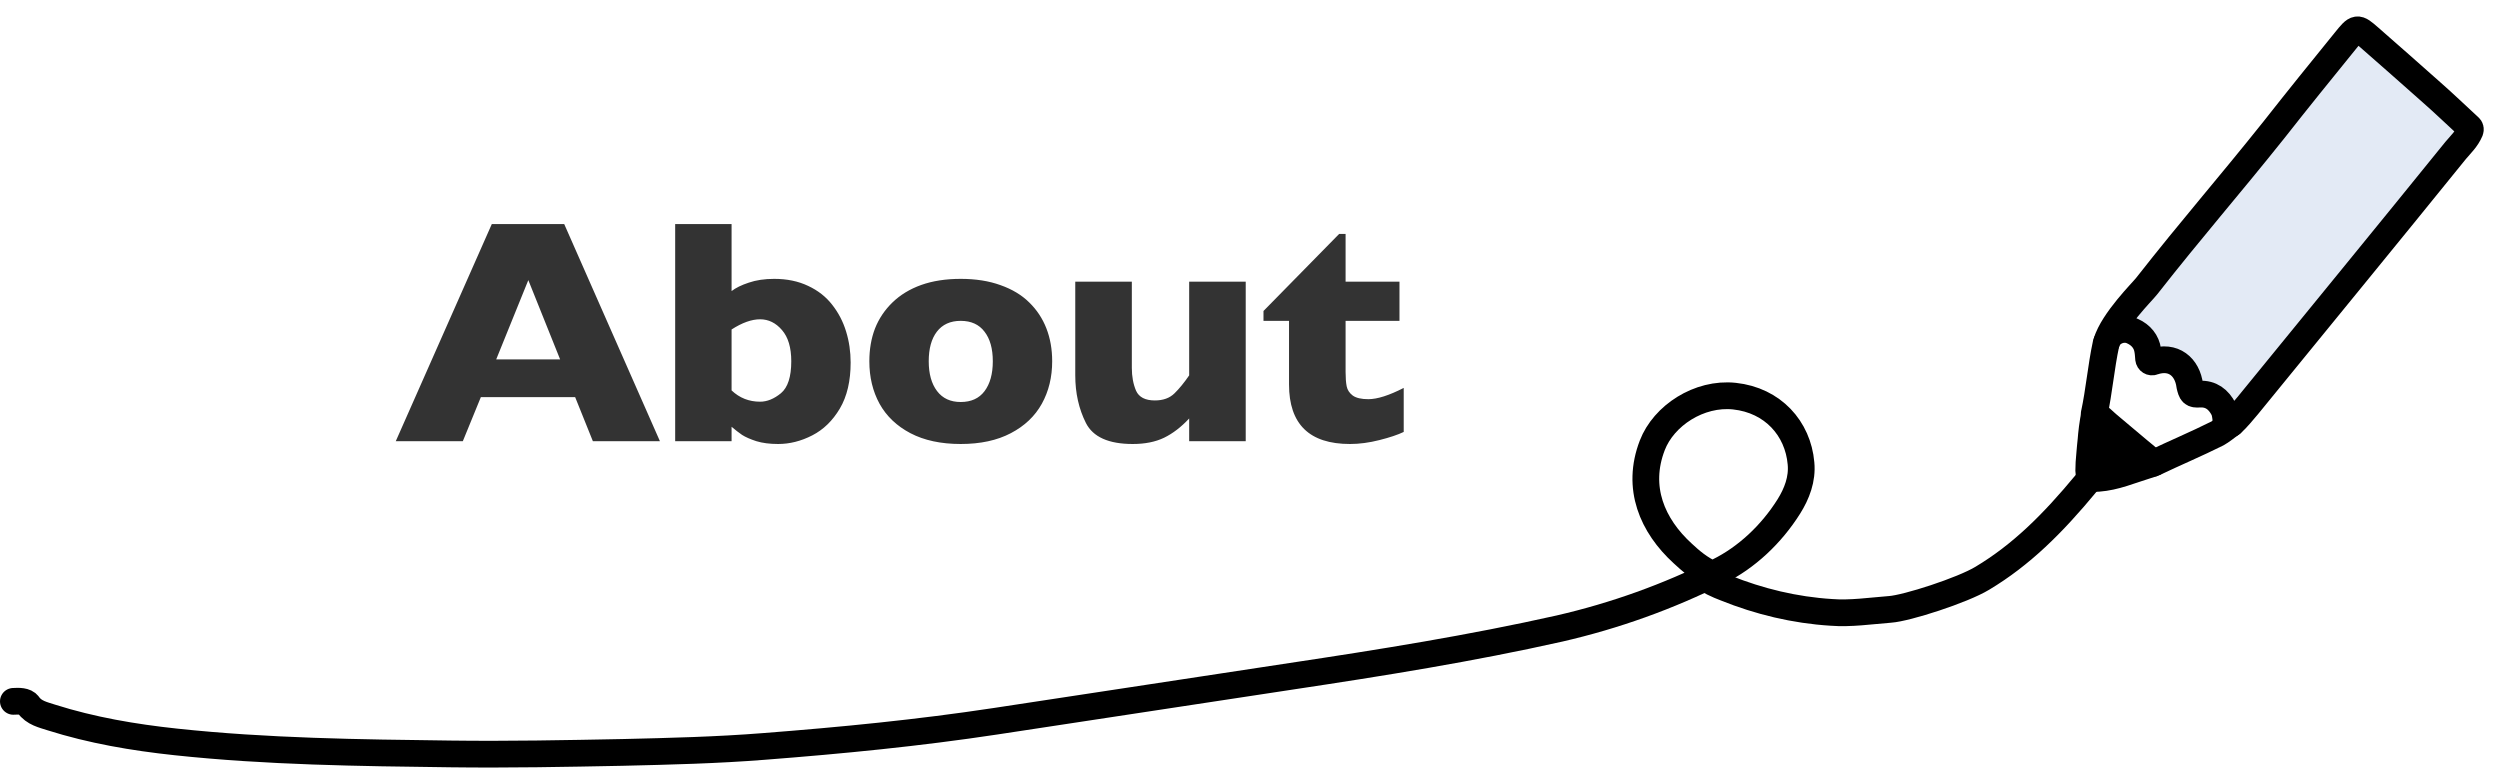
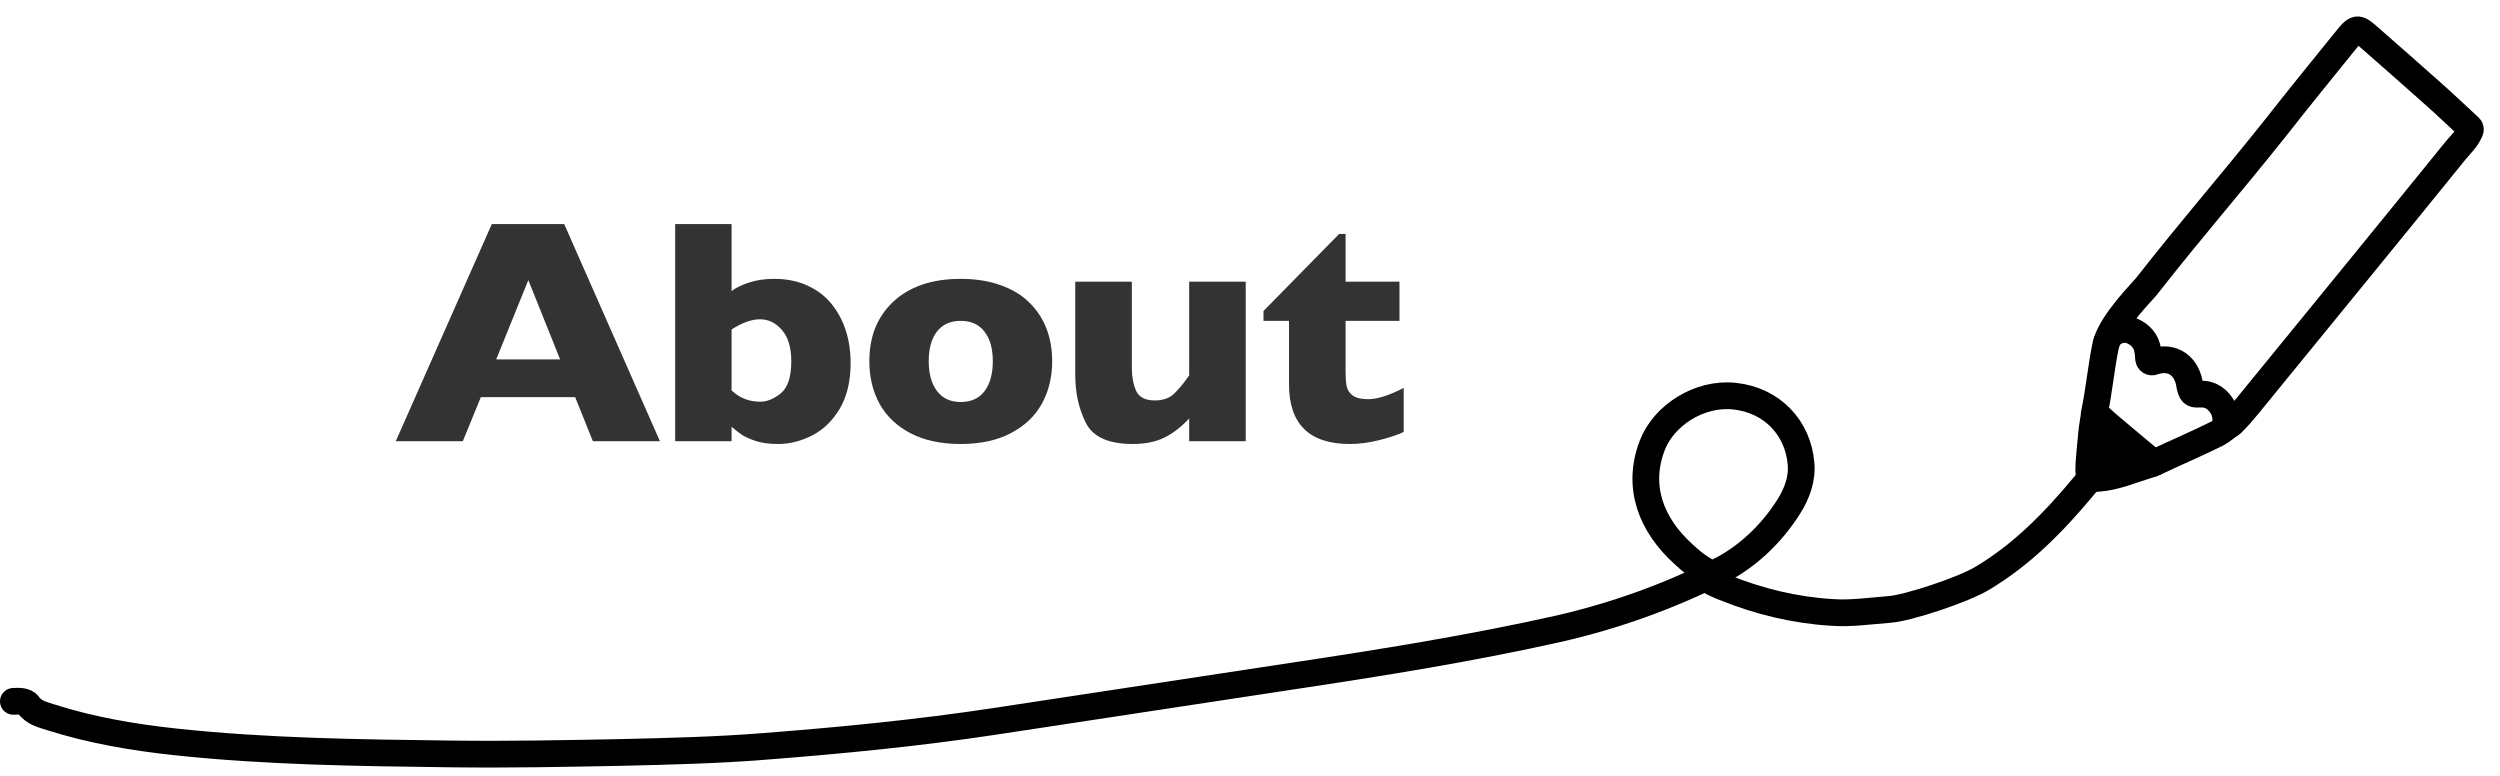
<svg xmlns="http://www.w3.org/2000/svg" width="187" height="58" viewBox="0 0 187 58" fill="none">
  <path d="M49.362 33H44.346L43.022 29.707H35.967L34.62 33H29.604L36.788 16.758H42.202L49.362 33ZM41.897 26.883L39.518 20.953L37.116 26.883H41.897ZM63.628 27.117C63.628 28.5 63.359 29.648 62.819 30.562C62.281 31.469 61.593 32.137 60.757 32.566C59.921 32.996 59.069 33.211 58.202 33.211C57.577 33.211 57.034 33.141 56.573 33C56.12 32.852 55.765 32.695 55.507 32.531C55.257 32.359 54.995 32.156 54.722 31.922V33H50.503V16.758H54.722V21.773C55.034 21.531 55.464 21.32 56.011 21.141C56.558 20.953 57.191 20.859 57.909 20.859C58.87 20.859 59.718 21.035 60.452 21.387C61.187 21.73 61.784 22.199 62.245 22.793C62.714 23.387 63.062 24.055 63.288 24.797C63.515 25.531 63.628 26.305 63.628 27.117ZM59.187 27.023C59.187 26 58.956 25.223 58.495 24.691C58.034 24.152 57.487 23.883 56.855 23.883C56.222 23.883 55.511 24.137 54.722 24.645V29.203C55.316 29.766 56.027 30.047 56.855 30.047C57.378 30.047 57.898 29.836 58.413 29.414C58.929 28.984 59.187 28.188 59.187 27.023ZM78.703 27.023C78.703 28.211 78.445 29.27 77.93 30.199C77.414 31.129 76.641 31.863 75.609 32.402C74.586 32.941 73.336 33.211 71.859 33.211C70.383 33.211 69.129 32.941 68.098 32.402C67.074 31.863 66.305 31.129 65.789 30.199C65.281 29.27 65.027 28.211 65.027 27.023C65.027 26.125 65.168 25.309 65.449 24.574C65.738 23.84 66.172 23.191 66.75 22.629C67.336 22.059 68.055 21.621 68.906 21.316C69.758 21.012 70.742 20.859 71.859 20.859C72.984 20.859 73.977 21.016 74.836 21.328C75.703 21.633 76.418 22.062 76.981 22.617C77.551 23.172 77.981 23.82 78.269 24.562C78.559 25.305 78.703 26.125 78.703 27.023ZM74.262 27.023C74.262 26.078 74.055 25.34 73.641 24.809C73.234 24.27 72.641 24 71.859 24C71.086 24 70.492 24.27 70.078 24.809C69.672 25.34 69.469 26.078 69.469 27.023C69.469 27.961 69.676 28.703 70.09 29.25C70.504 29.797 71.094 30.07 71.859 30.07C72.641 30.07 73.234 29.801 73.641 29.262C74.055 28.715 74.262 27.969 74.262 27.023ZM93.18 33H88.95V31.301C88.356 31.941 87.731 32.422 87.075 32.742C86.427 33.055 85.645 33.211 84.731 33.211C82.927 33.211 81.759 32.688 81.227 31.641C80.696 30.586 80.43 29.398 80.43 28.078V21.07H84.661V27.516C84.661 28.164 84.766 28.734 84.977 29.227C85.196 29.711 85.665 29.953 86.384 29.953C87.001 29.953 87.489 29.777 87.848 29.426C88.208 29.074 88.575 28.625 88.95 28.078V21.07H93.18V33ZM104.998 32.309C104.56 32.52 103.955 32.723 103.181 32.918C102.416 33.113 101.681 33.211 100.978 33.211C97.939 33.211 96.419 31.727 96.419 28.758V24H94.509V23.262L100.17 17.496H100.65V21.07H104.681V24H100.65V27.82C100.65 28.266 100.677 28.625 100.732 28.898C100.787 29.172 100.939 29.402 101.189 29.59C101.447 29.77 101.834 29.859 102.349 29.859C103.021 29.859 103.904 29.578 104.998 29.016V32.309Z" fill="#333333" />
  <path d="M128.114 42.97C127.175 42.577 126.407 41.903 125.867 41.397C123.591 39.319 122.367 36.483 123.591 33.31C124.444 31.091 127.09 29.35 129.736 29.631C132.609 29.94 134.487 32.046 134.715 34.658C134.828 35.837 134.402 36.932 133.804 37.887C132.496 39.965 130.646 41.706 128.541 42.745C124.786 44.627 120.803 46.059 116.649 47.014C110.02 48.502 103.334 49.569 96.62 50.58C89.223 51.704 81.826 52.827 74.458 53.95C68.711 54.821 62.964 55.383 57.16 55.832C53.632 56.113 50.105 56.197 46.577 56.281C42.281 56.365 38.013 56.45 33.717 56.394C26.861 56.309 19.976 56.225 13.148 55.495C9.99 55.158 6.861 54.624 3.845 53.669C3.248 53.473 2.536 53.333 2.11 52.715C1.91 52.434 1.398 52.434 1 52.462" stroke="black" stroke-width="2" stroke-miterlimit="10" stroke-linecap="round" stroke-linejoin="round" />
  <path d="M127.114 42.97C127.797 43.447 128.48 43.756 129.077 43.981C131.581 44.992 134.255 45.638 136.986 45.806C138.409 45.919 139.917 45.694 141.368 45.582C142.619 45.498 146.802 44.15 148.281 43.251C151.183 41.51 153.516 39.207 156.048 36.146" stroke="black" stroke-width="2" stroke-miterlimit="10" stroke-linecap="round" stroke-linejoin="round" />
  <path d="M161.081 34.648C159.186 35.237 158.282 35.673 156.926 35.782C156.754 35.804 156.56 35.782 156.431 35.673C156.301 35.564 156.237 35.389 156.237 35.215C156.237 34.779 156.258 34.539 156.323 33.797C156.344 33.427 156.366 33.427 156.409 32.903C156.431 32.576 156.538 31.507 156.689 30.962C157.098 31.202 157.356 31.507 157.701 31.791C158.088 32.118 158.454 32.423 158.842 32.751C159.229 33.078 159.595 33.383 159.983 33.71C160.177 33.863 160.37 34.037 160.564 34.19C160.586 34.233 161.038 34.67 161.081 34.648Z" fill="black" stroke="black" stroke-width="2" stroke-miterlimit="10" stroke-linecap="round" stroke-linejoin="round" />
  <path d="M157.572 25.597C157.55 25.64 157.55 25.684 157.529 25.728C157.163 27.429 157.012 29.261 156.646 30.962" stroke="black" stroke-width="2" stroke-miterlimit="10" stroke-linecap="round" stroke-linejoin="round" />
-   <path d="M184.699 9.502C184.785 9.568 184.806 9.677 184.763 9.786C184.505 10.396 184.053 10.811 183.687 11.247C178.52 17.637 173.31 23.983 168.121 30.352C167.733 30.809 167.346 31.289 166.915 31.682C166.765 31.813 166.506 31.725 166.506 31.507C166.485 31.137 166.42 30.788 166.334 30.613C165.947 29.872 165.387 29.436 164.526 29.479C163.987 29.523 163.923 29.392 163.794 28.847C163.621 27.451 162.566 26.535 161.059 27.058C160.909 27.124 160.736 27.015 160.715 26.84C160.693 26.644 160.693 26.426 160.65 26.208C160.564 25.575 160.155 25.052 159.509 24.768C158.777 24.419 157.808 24.812 157.572 25.597C158.067 23.962 160.263 21.802 160.564 21.41C164.073 16.939 166.549 14.148 170.102 9.698C171.846 7.474 173.633 5.271 175.419 3.069C176.281 2 176.302 2 177.228 2.807C178.778 4.159 180.328 5.533 181.878 6.907C182.847 7.757 183.773 8.652 184.699 9.502Z" fill="#E3EAF5" stroke="black" stroke-width="2" stroke-miterlimit="10" stroke-linecap="round" stroke-linejoin="round" />
+   <path d="M184.699 9.502C184.785 9.568 184.806 9.677 184.763 9.786C184.505 10.396 184.053 10.811 183.687 11.247C178.52 17.637 173.31 23.983 168.121 30.352C167.733 30.809 167.346 31.289 166.915 31.682C166.765 31.813 166.506 31.725 166.506 31.507C166.485 31.137 166.42 30.788 166.334 30.613C165.947 29.872 165.387 29.436 164.526 29.479C163.987 29.523 163.923 29.392 163.794 28.847C163.621 27.451 162.566 26.535 161.059 27.058C160.909 27.124 160.736 27.015 160.715 26.84C160.693 26.644 160.693 26.426 160.65 26.208C160.564 25.575 160.155 25.052 159.509 24.768C158.777 24.419 157.808 24.812 157.572 25.597C158.067 23.962 160.263 21.802 160.564 21.41C164.073 16.939 166.549 14.148 170.102 9.698C171.846 7.474 173.633 5.271 175.419 3.069C176.281 2 176.302 2 177.228 2.807C178.778 4.159 180.328 5.533 181.878 6.907C182.847 7.757 183.773 8.652 184.699 9.502Z" fill="#  rgb(232, 240, 254)" stroke="black" stroke-width="2" stroke-miterlimit="10" stroke-linecap="round" stroke-linejoin="round" />
  <path d="M161.081 34.648C162.674 33.885 164.289 33.209 165.86 32.423C166.076 32.314 166.7 31.834 166.894 31.682" stroke="black" stroke-width="2" stroke-miterlimit="10" stroke-linecap="round" stroke-linejoin="round" />
</svg>
